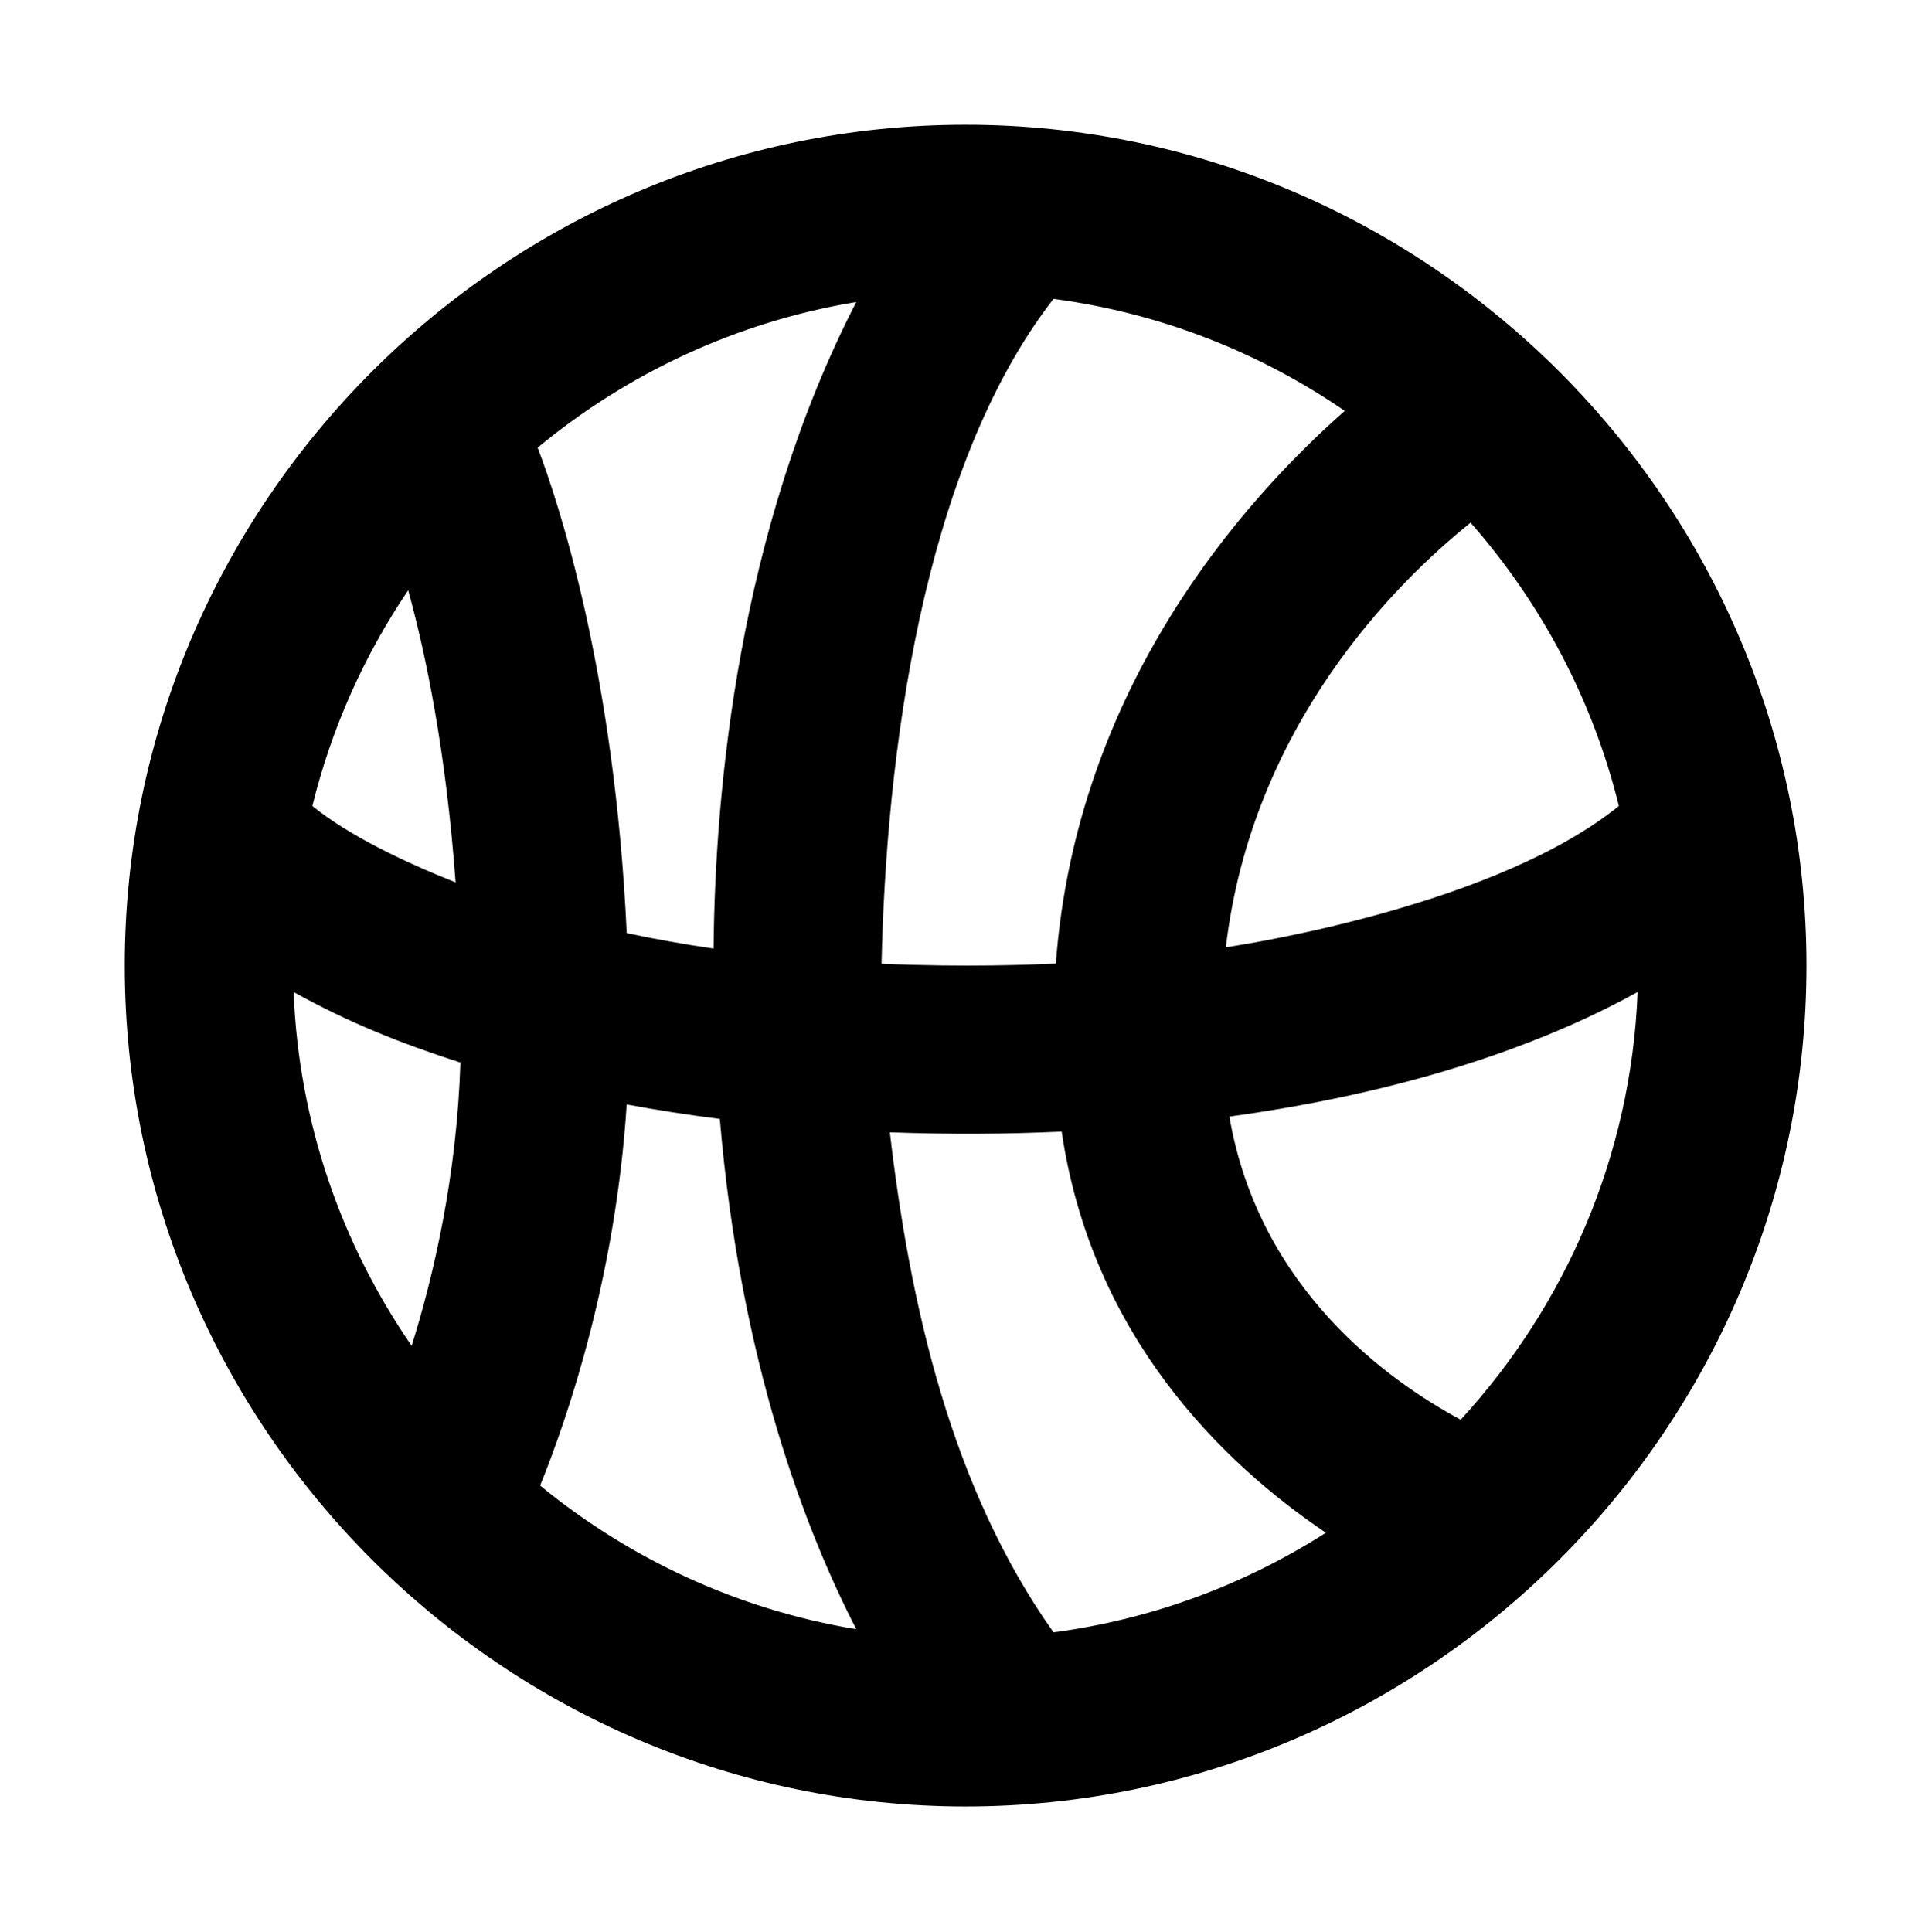
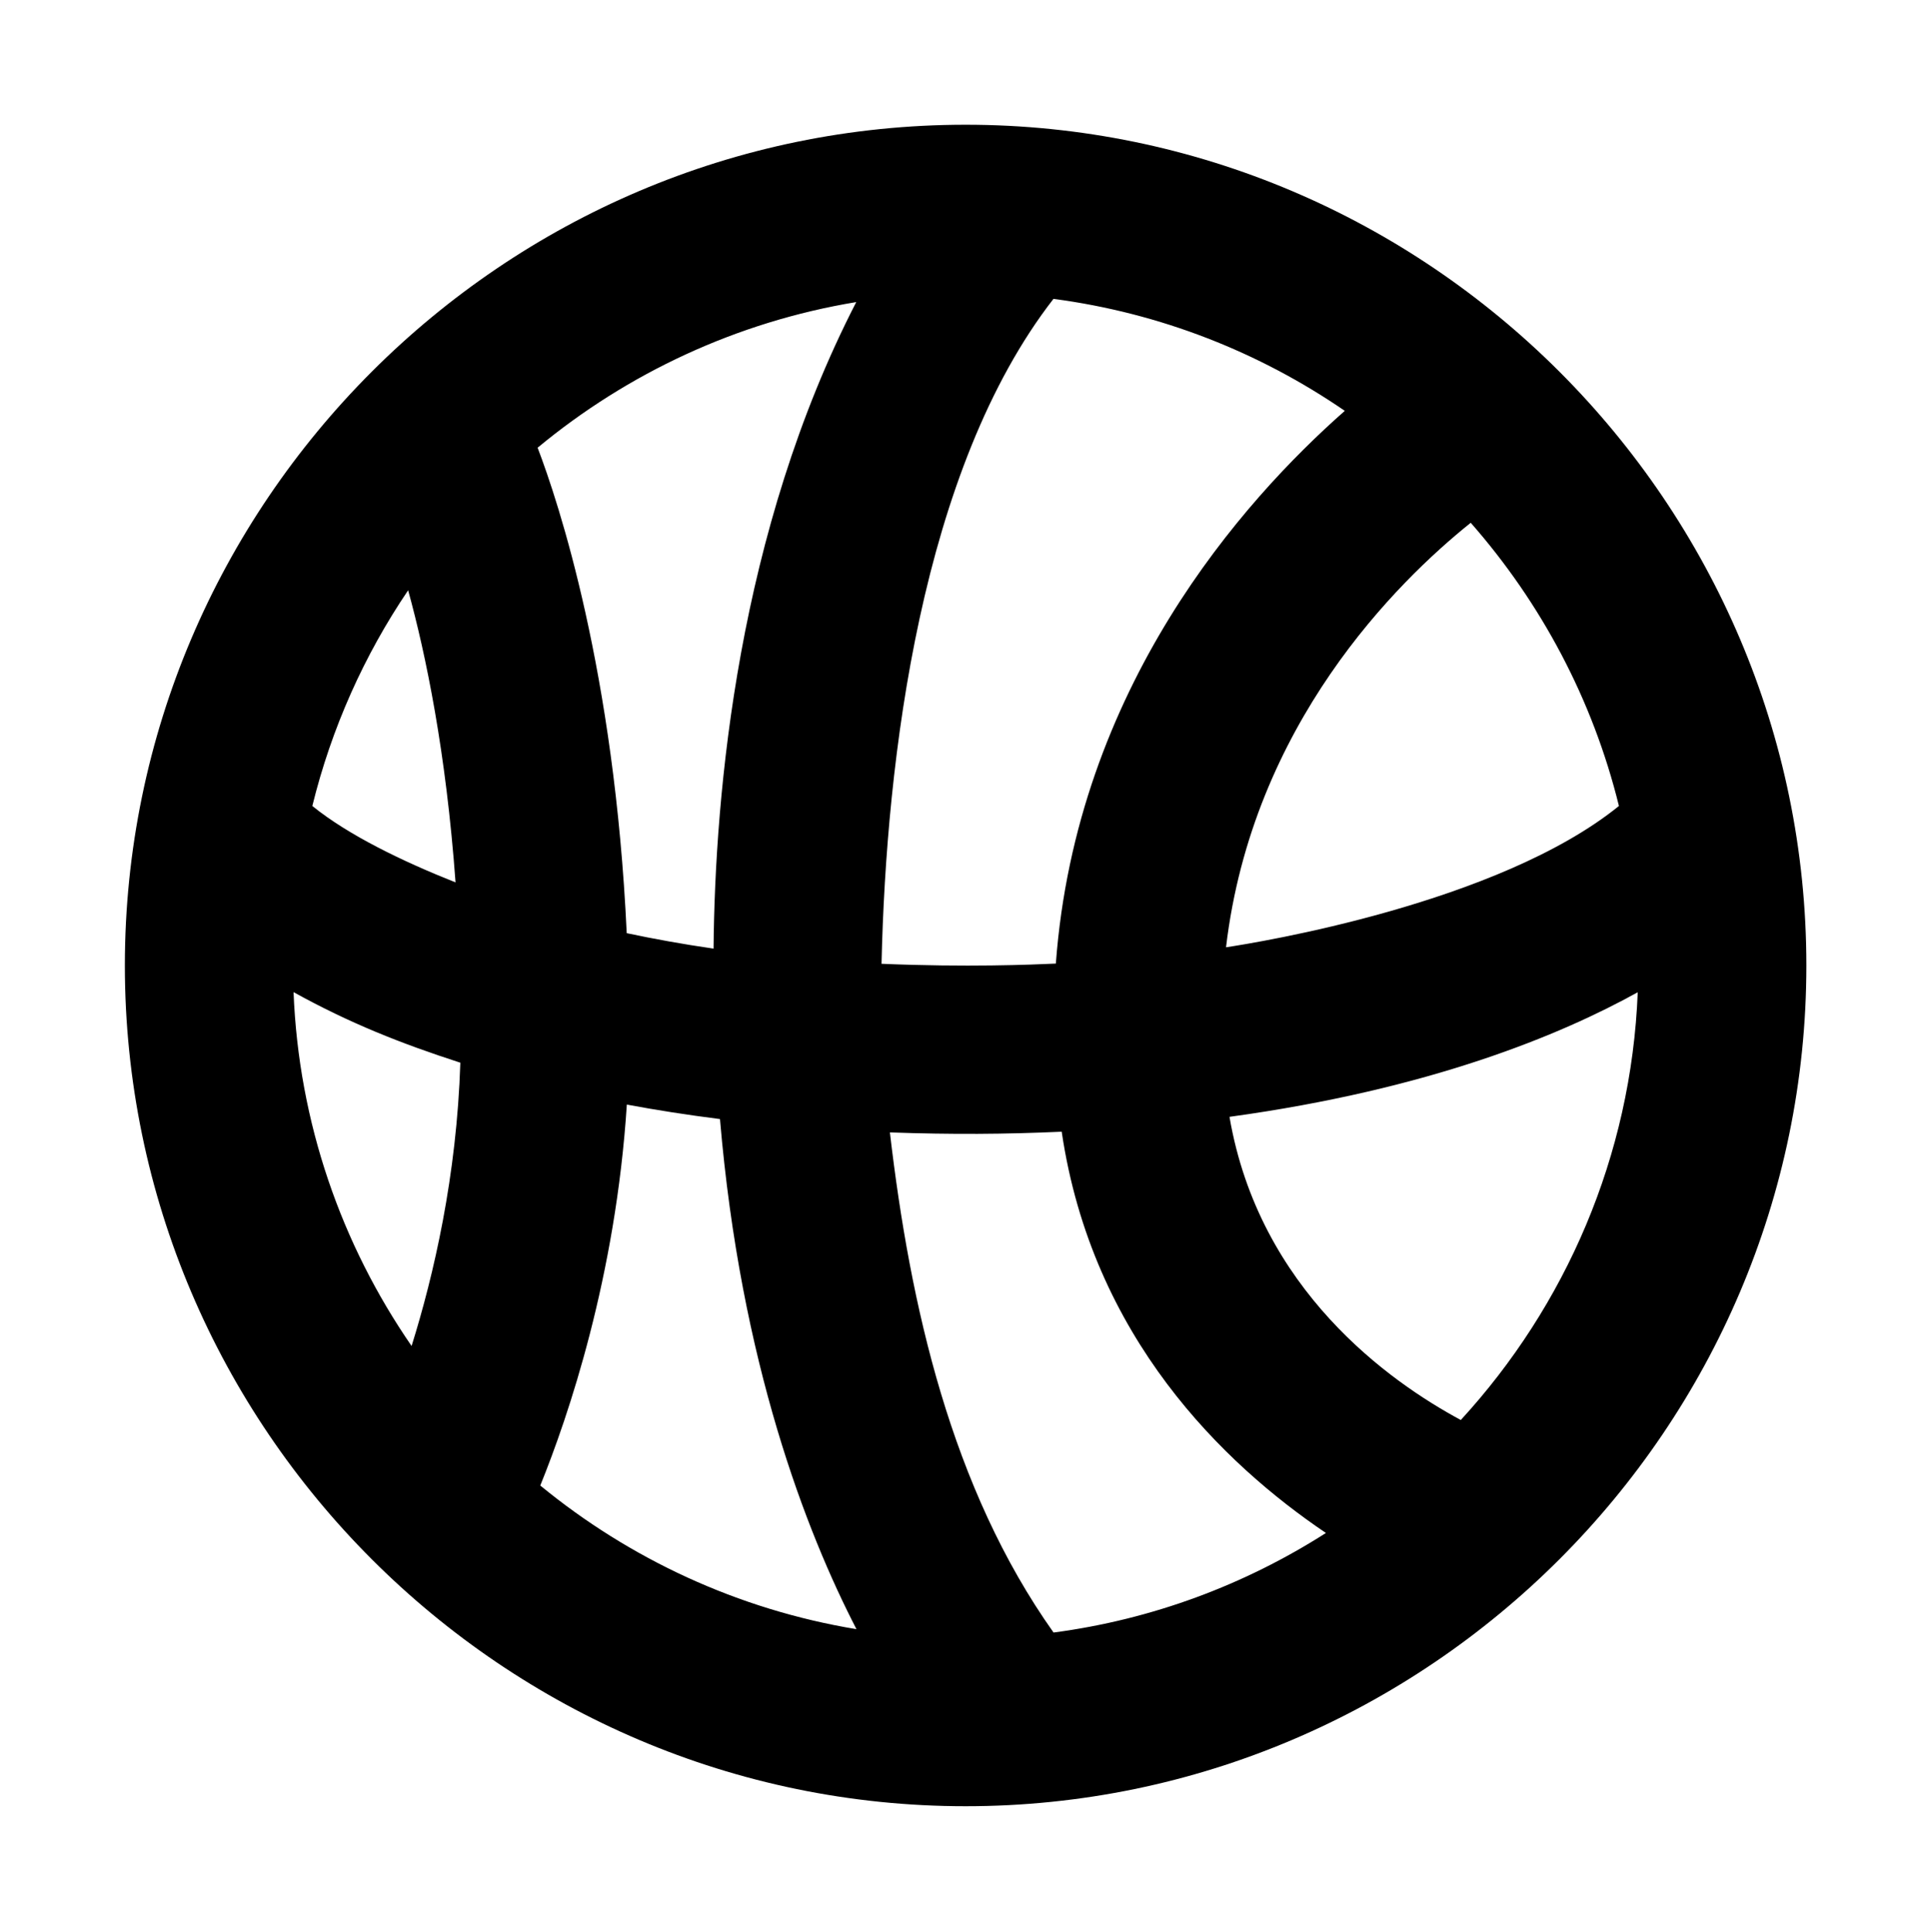
- <svg xmlns="http://www.w3.org/2000/svg" width="580" height="580" viewBox="0 0 580 580">
-   <path d="M 290,37.463 C 151.105,37.463 37.463,151.105 37.463,290 37.463,428.895 151.105,542.537 290,542.537 428.895,542.537 542.537,428.895 542.537,290 542.537,151.105 428.895,37.463 290,37.463 Z m 26.395,52.3 c 32.102,4.239 61.892,16.052 87.479,33.629 -30.807,27.159 -80.63,83.233 -86.776,165.998 -7.287,0.332 -26.734,1.148 -52.345,0.063 1.381,-61.657 11.94,-148.582 51.642,-199.69 z m -59.227,0.938 c -35.536,69.009 -42.442,147.213 -42.865,194.182 -9.308,-1.345 -17.953,-2.922 -26.081,-4.638 -3.655,-78.564 -20.457,-129.283 -26.759,-145.802 26.963,-22.34 59.78,-37.804 95.705,-43.742 z m 184.49,66.267 c 21.133,24.046 36.671,53.09 44.537,85.086 -36.231,29.339 -108.529,41.015 -118.038,42.445 7.909,-66.889 51.277,-109.662 73.501,-127.531 z m -319.075,20.295 c 5.334,19.348 11.392,48.647 14.236,87.739 -15.996,-6.351 -32.202,-14.192 -43.014,-22.947 5.762,-23.438 15.598,-45.32 28.779,-64.791 z M 88.175,297.932 c 16.79,9.292 32.213,15.403 50.095,21.187 -1.075,33.988 -7.986,63.807 -14.645,85.077 C 102.586,373.699 89.713,337.214 88.175,297.932 Z m 403.65,0 c -1.932,49.336 -21.744,94.272 -53.14,128.455 -21.321,-11.458 -60.56,-39.12 -69.466,-91.049 60.385,-8.285 99.606,-24.679 122.606,-37.407 z m -303.614,33.769 c 8.832,1.645 18.146,3.108 27.972,4.349 6.182,73.203 25.924,124 40.985,153.249 -35.597,-5.883 -68.137,-21.126 -94.959,-43.139 8.391,-20.728 22.67,-62.662 26.002,-114.459 z m 130.64,8.158 c 9.134,61.861 48.755,99.831 79.346,120.473 -24.28,15.513 -52.039,25.973 -81.801,29.904 -30.759,-43.373 -43.087,-98.258 -49.15,-150.165 18.634,0.655 34.583,0.554 51.606,-0.212 z" />
+ <svg xmlns="http://www.w3.org/2000/svg" width="580" height="580" version="1.1" viewBox="0 0 580 580">
+   <path d="m290 37.46c-138.9 0-252.5 113.6-252.5 252.5 0 138.9 113.6 252.5 252.5 252.5 138.9 0 252.5-113.6 252.5-252.5 0-138.9-113.6-252.5-252.5-252.5zm26.4 52.3c32.1 4.239 61.89 16.05 87.48 33.63-30.81 27.16-80.63 83.23-86.78 166-7.287 0.332-26.73 1.148-52.35 0.063 1.381-61.66 11.94-148.6 51.64-199.7zm-59.23 0.938c-35.54 69.01-42.44 147.2-42.87 194.2-9.308-1.345-17.95-2.922-26.08-4.638-3.655-78.56-20.46-129.3-26.76-145.8 26.96-22.34 59.78-37.8 95.7-43.74zm184.5 66.27c21.13 24.05 36.67 53.09 44.54 85.09-36.23 29.34-108.5 41.01-118 42.44 7.909-66.89 51.28-109.7 73.5-127.5zm-319.1 20.3c5.334 19.35 11.39 48.65 14.24 87.74-16-6.351-32.2-14.19-43.01-22.95 5.762-23.44 15.6-45.32 28.78-64.79zm-34.41 120.7c16.79 9.292 32.21 15.4 50.09 21.19-1.075 33.99-7.986 63.81-14.64 85.08-21.04-30.5-33.91-66.98-35.45-106.3zm403.7 0c-1.932 49.34-21.74 94.27-53.14 128.5-21.32-11.46-60.56-39.12-69.47-91.05 60.39-8.285 99.61-24.68 122.6-37.41zm-303.6 33.77c8.832 1.645 18.15 3.108 27.97 4.349 6.182 73.2 25.92 124 40.99 153.2-35.6-5.883-68.14-21.13-94.96-43.14 8.391-20.73 22.67-62.66 26-114.5zm130.6 8.158c9.134 61.86 48.75 99.83 79.35 120.5-24.28 15.51-52.04 25.97-81.8 29.9-30.76-43.37-43.09-98.26-49.15-150.2 18.63 0.655 34.58 0.554 51.61-0.212z" />
</svg>
